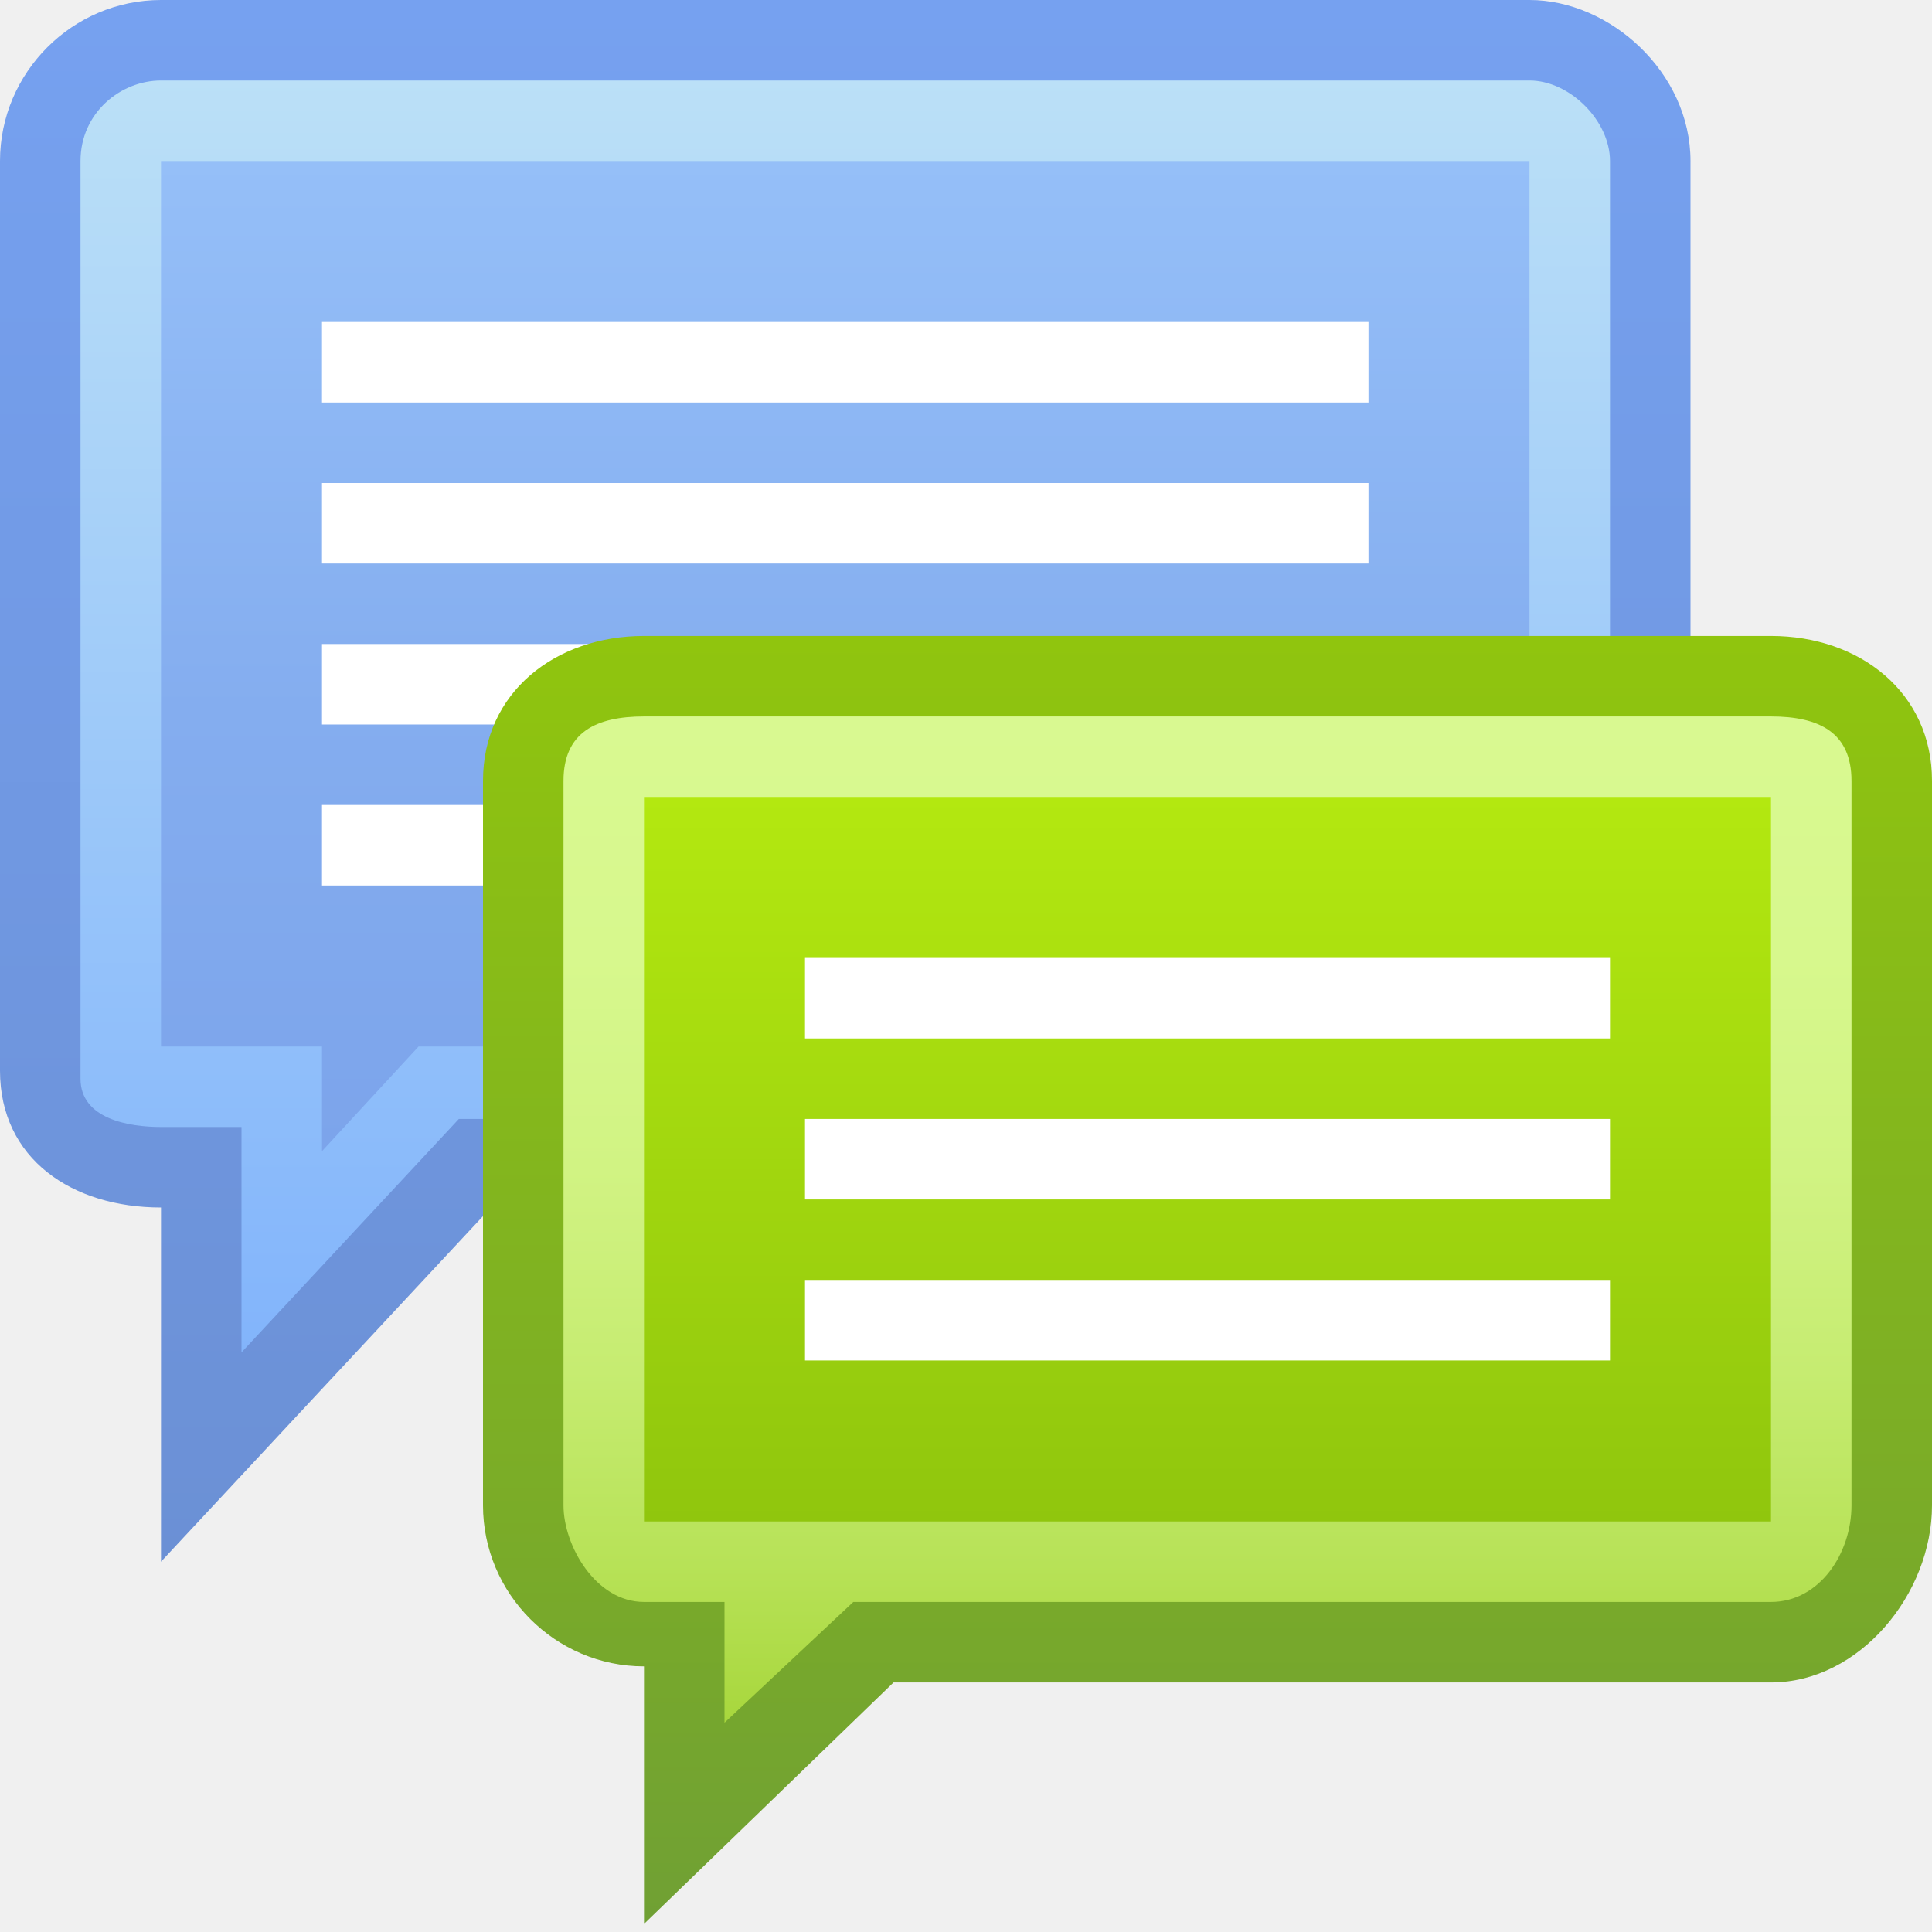
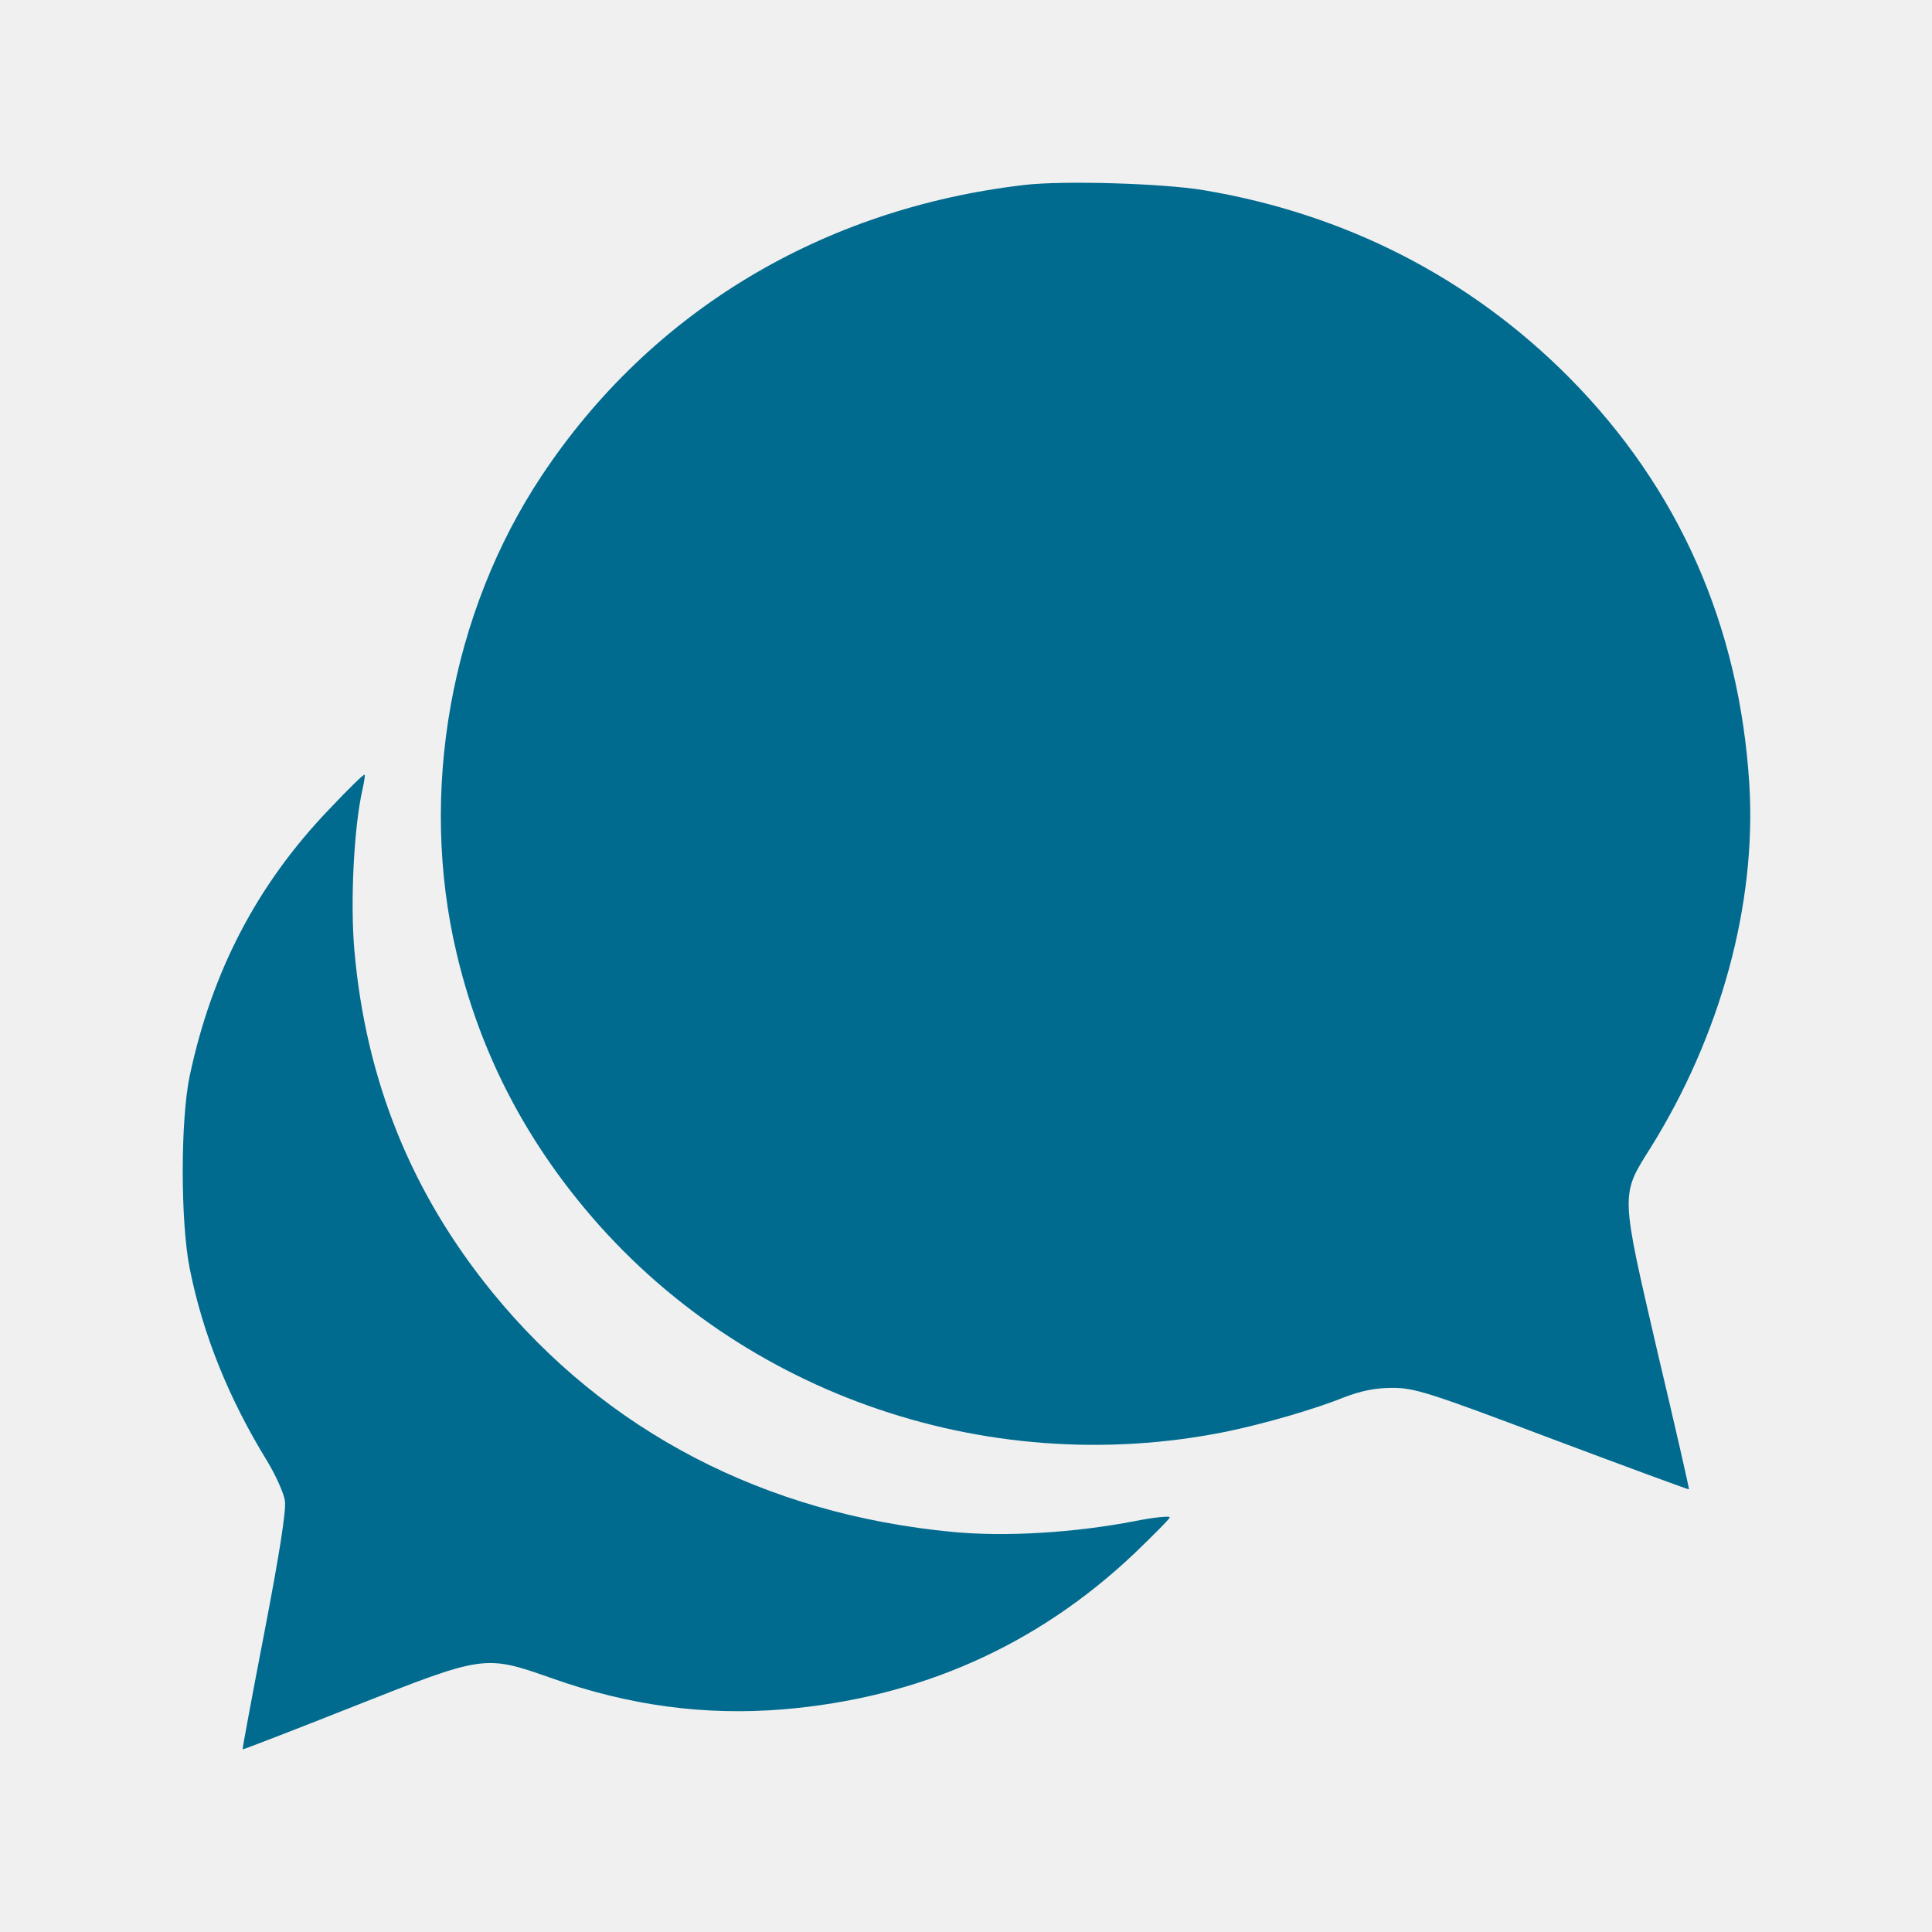
- <svg xmlns="http://www.w3.org/2000/svg" version="1.1" x="0px" y="0px" width="24px" height="24px" viewBox="0 0 24 24" style="overflow:visible;enable-background:new 0 0 24 24;" xml:space="preserve" preserveAspectRatio="xMinYMid meet">
-   <defs>
- </defs>
-   <linearGradient id="SVGID_1_" gradientUnits="userSpaceOnUse" x1="10.499" y1="0" x2="10.499" y2="19.431">
-     <stop offset="0" style="stop-color:#76A1F0" />
-     <stop offset="1" style="stop-color:#6B90D5" />
-   </linearGradient>
-   <path style="fill:url(#SVGID_1_);" d="M19,0H2C0.9,0,0,0.9,0,2v11.3C0,14.4,0.9,15,2,15h0v4.4L6.1,15H19c1.1,0,2-0.5,2-1.6V2  C21,0.9,20,0,19,0z" />
-   <linearGradient id="SVGID_2_" gradientUnits="userSpaceOnUse" x1="10.499" y1="0.953" x2="10.499" y2="16.838">
-     <stop offset="0" style="stop-color:#BBE0F7" />
-     <stop offset="1" style="stop-color:#82B4FB" />
-   </linearGradient>
-   <path style="fill:url(#SVGID_2_);" d="M3,14H2c-0.4,0-1-0.1-1-0.6V2c0-0.6,0.5-1,1-1H19c0.5,0,1,0.5,1,1v11.3c0,0.6-0.8,0.6-1,0.6  H5.7L3,16.8V14z" />
-   <linearGradient id="SVGID_3_" gradientUnits="userSpaceOnUse" x1="10.498" y1="1.978" x2="10.498" y2="14.314">
-     <stop offset="0" style="stop-color:#95BFF8" />
-     <stop offset="0.557" style="stop-color:#84ADEF" />
-     <stop offset="1" style="stop-color:#7CA4EB" />
-   </linearGradient>
-   <path style="fill:url(#SVGID_3_);" d="M4,13c0,0-2,0-2,0V2l17,0l0,11c0,0-13.8,0-13.8,0L4,14.3V13z" />
-   <path style="fill:#FFFFFF;" d="M17,11H4v-1h13V11z M17,8H4v1h13V8z M17,6H4v1h13V6z M17,4H4v1h13V4z" />
-   <linearGradient id="SVGID_4_" gradientUnits="userSpaceOnUse" x1="15" y1="7.896" x2="15" y2="23.897">
-     <stop offset="0" style="stop-color:#90C50E" />
-     <stop offset="1" style="stop-color:#70A034" />
-   </linearGradient>
-   <path style="fill:url(#SVGID_4_);" d="M22,7.9H8c-1.1,0-2,0.7-2,1.8v9c0,1.1,0.9,2,2,2v3.2l3.1-3H22c1.1,0,2-1.1,2-2.2v-9  C24,8.6,23.1,7.9,22,7.9z" />
-   <linearGradient id="SVGID_5_" gradientUnits="userSpaceOnUse" x1="15" y1="8.896" x2="15" y2="21.391">
-     <stop offset="0" style="stop-color:#D9F991" />
-     <stop offset="0.239" style="stop-color:#D7F88D" />
-     <stop offset="0.45" style="stop-color:#D1F383" />
-     <stop offset="0.651" style="stop-color:#C6EC71" />
-     <stop offset="0.844" style="stop-color:#B7E257" />
-     <stop offset="1" style="stop-color:#A8D73D" />
-   </linearGradient>
-   <path style="fill:url(#SVGID_5_);" d="M9,19.9H8c-0.6,0-1-0.7-1-1.2v-9c0-0.6,0.4-0.8,1-0.8h14c0.6,0,1,0.2,1,0.8v9  c0,0.6-0.4,1.2-1,1.2H10.6L9,21.4V19.9z" />
-   <linearGradient id="SVGID_6_" gradientUnits="userSpaceOnUse" x1="15" y1="9.896" x2="15" y2="18.896">
-     <stop offset="0" style="stop-color:#B3E810" />
-     <stop offset="1" style="stop-color:#90C60D" />
-   </linearGradient>
-   <polygon style="fill:url(#SVGID_6_);" points="10,18.9 8,18.9 8,9.9 22,9.9 22,18.9 10.2,18.9 10,18.9 " />
-   <path style="fill:#FFFFFF;" d="M20,16.9H10v-1h10V16.9z M20,13.9H10v1h10V13.9z M20,11.9H10v1h10V11.9z" />
+ <svg xmlns="http://www.w3.org/2000/svg" version="1.0" width="512pt" height="512pt" viewBox="0 0 512 512" preserveAspectRatio="xMidYMid meet">
+   <g transform="translate(0,512) scale(0.1,-0.1)" fill="#016b8f" stroke="none">
+     <path d="M2716 4630 c-536 -62 -991 -335 -1280 -770 -242 -364 -327 -840 -226 -1266 57 -242 163 -458 321 -654 407 -506 1075 -744 1719 -614 101 21 236 60 312 91 45 17 82 25 128 25 59 0 97 -12 425 -136 197 -74 360 -134 361 -133 1 1 -36 164 -83 362 -99 427 -99 416 -19 543 186 298 281 646 262 962 -26 422 -187 786 -477 1079 -263 265 -593 434 -969 497 -107 18 -370 26 -474 14z" />
+     <path d="M873 2976 c-191 -199 -311 -429 -370 -706 -25 -117 -25 -389 0 -513 35 -174 103 -343 205 -509 23 -38 44 -85 47 -105 4 -25 -15 -144 -54 -347 -33 -171 -59 -311 -58 -312 1 -1 133 50 292 113 349 138 349 138 526 76 205 -73 406 -100 614 -83 360 30 672 168 930 412 52 50 95 93 95 97 0 4 -42 0 -92 -10 -160 -31 -342 -42 -481 -29 -500 47 -921 266 -1222 635 -216 265 -336 564 -366 908 -11 128 -1 323 21 422 5 22 8 41 6 42 -2 2 -44 -39 -93 -91z" />
+   </g>
</svg>
